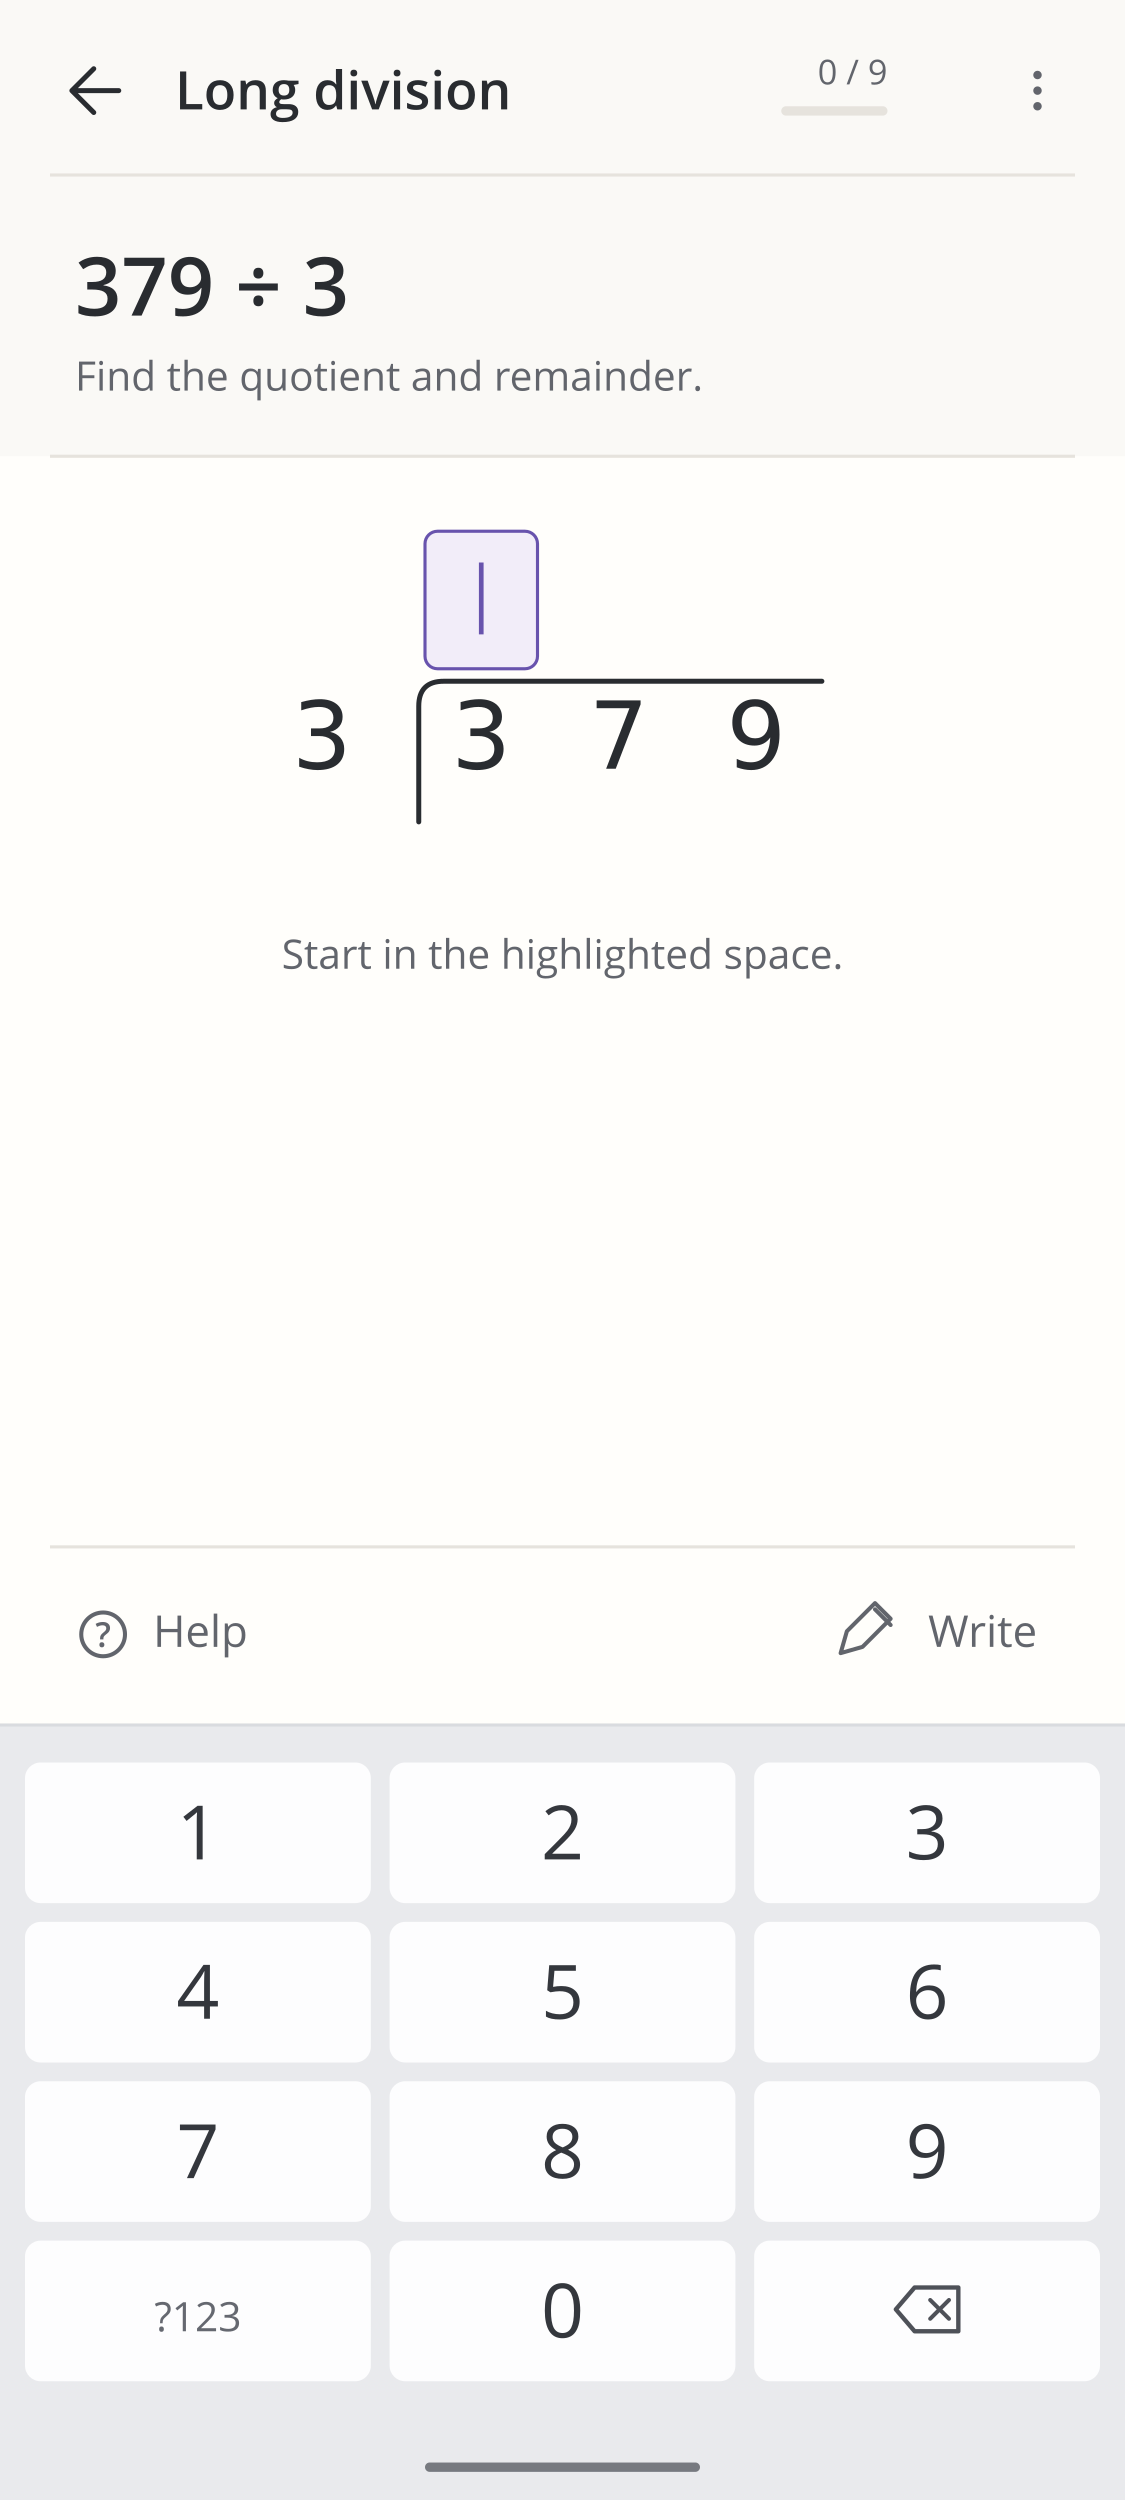
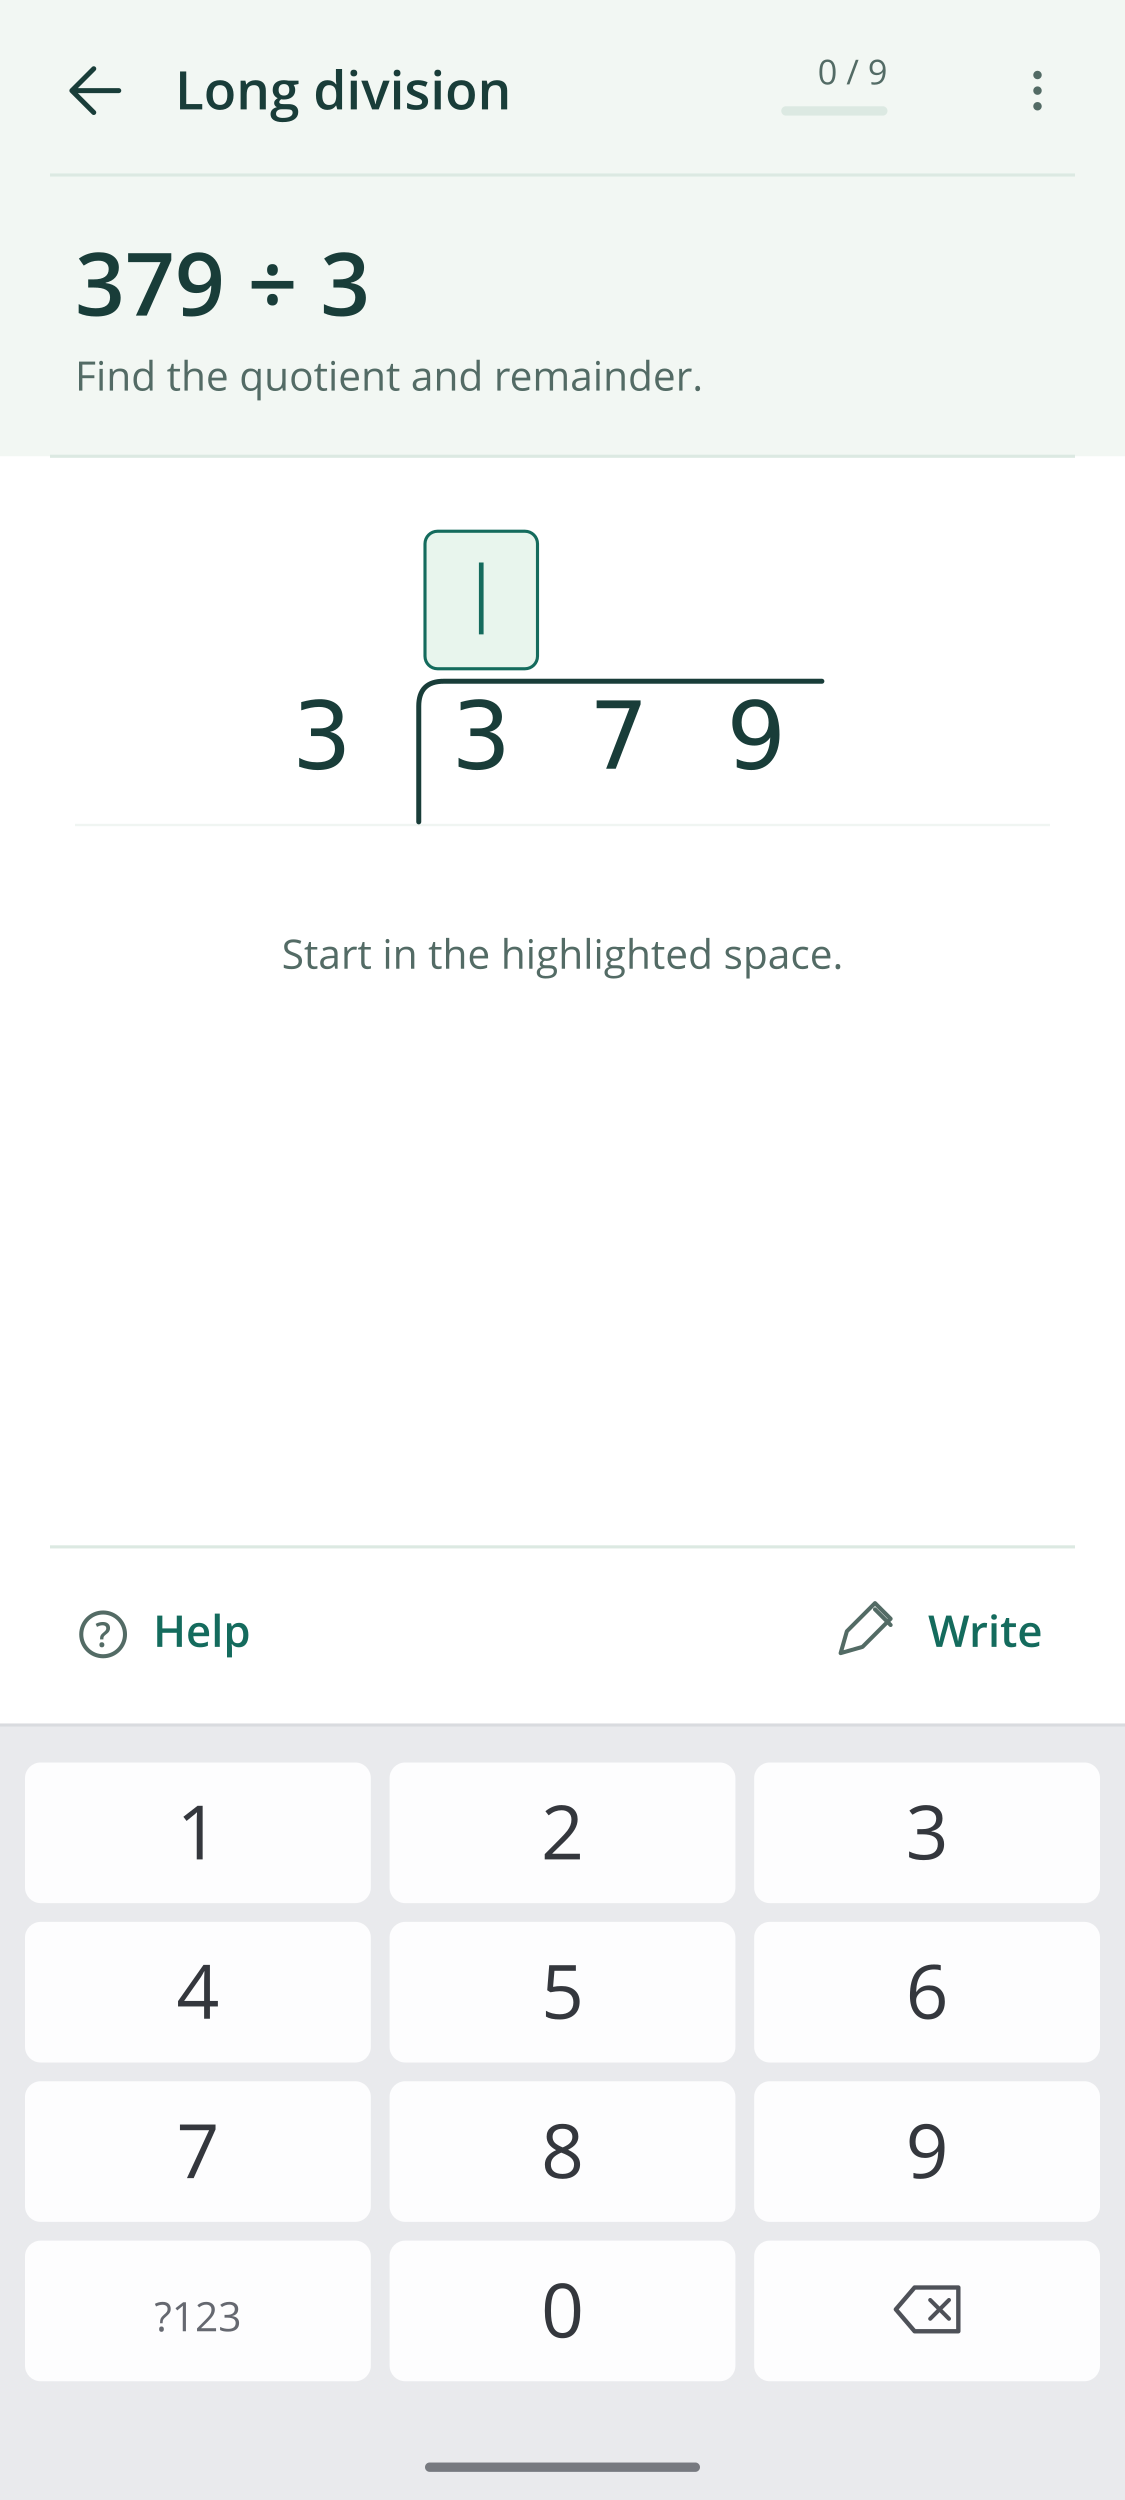
<svg xmlns="http://www.w3.org/2000/svg" width="360" height="800" viewBox="0 0 360 800" role="img" aria-label="Design mockup: working, 360 pixels">
-   <rect width="360" height="800" fill="#FAF9F6" />
-   <path d="M30 22l-7 7 7 7M23 29h15" fill="none" stroke="#292C30" stroke-width="1.6" stroke-linecap="round" stroke-linejoin="round" />
-   <text x="56" y="35" fill="#292C30" font-family="Open Sans, sans-serif" font-size="17" font-weight="600" text-anchor="start">Long division</text>
-   <text x="284" y="27" fill="#62656C" font-family="Open Sans, sans-serif" font-size="11" font-weight="400" text-anchor="end">0 / 9</text>
-   <rect x="250" y="34" width="34" height="3" rx="1.5" fill="#E6E3DD" stroke="none" />
-   <circle cx="332" cy="24" r="1.35" fill="#62656C" />
-   <circle cx="332" cy="29" r="1.35" fill="#62656C" />
-   <circle cx="332" cy="34" r="1.35" fill="#62656C" />
-   <path d="M16,56H344" fill="none" stroke="#E6E3DD" stroke-width="1" />
-   <text x="24" y="101" fill="#292C30" font-family="Open Sans, sans-serif" font-size="26" font-weight="600" text-anchor="start">379 ÷ 3</text>
-   <text x="24" y="125" fill="#62656C" font-family="Open Sans, sans-serif" font-size="13" font-weight="400" text-anchor="start">Find the quotient and remainder.</text>
-   <rect x="0" y="146" width="360" height="406" rx="0" fill="#FFFEFB" stroke="none" />
-   <path d="M16,146H344" fill="none" stroke="#E6E3DD" stroke-width="1" />
-   <path d="M134.0 263V226Q134.0 218 142.0 218H263.0" fill="none" stroke="#292C30" stroke-width="1.6" stroke-linecap="round" stroke-linejoin="round" />
-   <text x="103.0" y="246" fill="#292C30" font-family="DejaVu Sans, sans-serif" font-size="30" font-weight="400" text-anchor="middle">3</text>
-   <text x="154.0" y="246" fill="#292C30" font-family="DejaVu Sans, sans-serif" font-size="30" font-weight="400" text-anchor="middle">3</text>
-   <text x="198.0" y="246" fill="#292C30" font-family="DejaVu Sans, sans-serif" font-size="30" font-weight="400" text-anchor="middle">7</text>
-   <text x="242.0" y="246" fill="#292C30" font-family="DejaVu Sans, sans-serif" font-size="30" font-weight="400" text-anchor="middle">9</text>
-   <rect x="136.0" y="170" width="36" height="44" rx="4" fill="#F2EDF9" stroke="#6853AD" />
-   <path d="M154.0,180L154.0,203" fill="none" stroke="#6853AD" stroke-width="1.5" />
-   <text x="180.0" y="310" fill="#62656C" font-family="Open Sans, sans-serif" font-size="13" font-weight="400" text-anchor="middle">Start in the highlighted space.</text>
-   <path d="M16,495H344" fill="none" stroke="#E6E3DD" stroke-width="1" />
-   <path d="M33 516a7 7 0 1 0 0 14a7 7 0 1 0 0-14" fill="none" stroke="#62656C" stroke-width="1.3" stroke-linecap="round" stroke-linejoin="round" />
-   <text x="33" y="527" fill="#62656C" font-family="Open Sans, sans-serif" font-size="11" font-weight="600" text-anchor="middle">?</text>
-   <text x="49" y="527" fill="#62656C" font-family="Open Sans, sans-serif" font-size="14" font-weight="400" text-anchor="start">Help</text>
-   <path d="M269 529l2-7 9-9 5 5-9 9-7 2M280 515l5 5" fill="none" stroke="#62656C" stroke-width="1.3" stroke-linecap="round" stroke-linejoin="round" />
-   <text x="297" y="527" fill="#62656C" font-family="Open Sans, sans-serif" font-size="14" font-weight="400" text-anchor="start">Write</text>
+   <rect width="360" height="800" fill="#F2F7F3" />
+   <path d="M30 22l-7 7 7 7M23 29h15" fill="none" stroke="#193D39" stroke-width="1.6" stroke-linecap="round" stroke-linejoin="round" />
+   <text x="56" y="35" fill="#193D39" font-family="Open Sans, sans-serif" font-size="17" font-weight="600" text-anchor="start">Long division</text>
+   <text x="284" y="27" fill="#536B65" font-family="Open Sans, sans-serif" font-size="11" font-weight="400" text-anchor="end">0 / 9</text>
+   <rect x="250" y="34" width="34" height="3" rx="1.5" fill="#DCE9E2" stroke="none" />
+   <circle cx="332" cy="24" r="1.35" fill="#536B65" />
+   <circle cx="332" cy="29" r="1.35" fill="#536B65" />
+   <circle cx="332" cy="34" r="1.35" fill="#536B65" />
+   <path d="M16,56H344" fill="none" stroke="#DCE9E2" stroke-width="1" />
+   <text x="24" y="101" fill="#193D39" font-family="Open Sans, sans-serif" font-size="28" font-weight="600" text-anchor="start">379 ÷ 3</text>
+   <text x="24" y="125" fill="#536B65" font-family="Open Sans, sans-serif" font-size="13" font-weight="400" text-anchor="start">Find the quotient and remainder.</text>
+   <rect x="0" y="146" width="360" height="406" rx="0" fill="#FFFFFF" stroke="none" />
+   <path d="M16,146H344" fill="none" stroke="#DCE9E2" stroke-width="1" />
+   <path d="M24,264H336" fill="none" stroke="#F0F5F2" stroke-width="0.75" />
+   <path d="M134.0 263V226Q134.0 218 142.0 218H263.0" fill="none" stroke="#193D39" stroke-width="1.6" stroke-linecap="round" stroke-linejoin="round" />
+   <text x="103.0" y="246" fill="#193D39" font-family="DejaVu Sans, sans-serif" font-size="30" font-weight="400" text-anchor="middle">3</text>
+   <text x="154.0" y="246" fill="#193D39" font-family="DejaVu Sans, sans-serif" font-size="30" font-weight="400" text-anchor="middle">3</text>
+   <text x="198.0" y="246" fill="#193D39" font-family="DejaVu Sans, sans-serif" font-size="30" font-weight="400" text-anchor="middle">7</text>
+   <text x="242.0" y="246" fill="#193D39" font-family="DejaVu Sans, sans-serif" font-size="30" font-weight="400" text-anchor="middle">9</text>
+   <rect x="136.0" y="170" width="36" height="44" rx="4" fill="#E8F5ED" stroke="#146B5D" />
+   <path d="M154.0,180L154.0,203" fill="none" stroke="#146B5D" stroke-width="1.5" />
+   <text x="180.0" y="310" fill="#536B65" font-family="Open Sans, sans-serif" font-size="13" font-weight="400" text-anchor="middle">Start in the highlighted space.</text>
+   <path d="M16,495H344" fill="none" stroke="#DCE9E2" stroke-width="1" />
+   <path d="M33 516a7 7 0 1 0 0 14a7 7 0 1 0 0-14" fill="none" stroke="#536B65" stroke-width="1.3" stroke-linecap="round" stroke-linejoin="round" />
+   <text x="33" y="527" fill="#536B65" font-family="Open Sans, sans-serif" font-size="11" font-weight="600" text-anchor="middle">?</text>
+   <text x="49" y="527" fill="#146B5D" font-family="Open Sans, sans-serif" font-size="14" font-weight="600" text-anchor="start">Help</text>
+   <path d="M269 529l2-7 9-9 5 5-9 9-7 2M280 515l5 5" fill="none" stroke="#536B65" stroke-width="1.3" stroke-linecap="round" stroke-linejoin="round" />
+   <text x="297" y="527" fill="#146B5D" font-family="Open Sans, sans-serif" font-size="14" font-weight="600" text-anchor="start">Write</text>
  <rect x="0" y="552" width="360" height="248" rx="0" fill="#E9EAED" stroke="none" />
  <path d="M0,552H360" fill="none" stroke="#D9DBDF" stroke-width="1" />
  <rect x="8.0" y="564" width="110.667" height="45" rx="5" fill="#FDFDFE" stroke="none" />
  <text x="63.333" y="595" fill="#34373D" font-family="Open Sans, sans-serif" font-size="24" font-weight="400" text-anchor="middle">1</text>
  <rect x="124.667" y="564" width="110.667" height="45" rx="5" fill="#FDFDFE" stroke="none" />
  <text x="180.0" y="595" fill="#34373D" font-family="Open Sans, sans-serif" font-size="24" font-weight="400" text-anchor="middle">2</text>
  <rect x="241.333" y="564" width="110.667" height="45" rx="5" fill="#FDFDFE" stroke="none" />
  <text x="296.667" y="595" fill="#34373D" font-family="Open Sans, sans-serif" font-size="24" font-weight="400" text-anchor="middle">3</text>
  <rect x="8.0" y="615" width="110.667" height="45" rx="5" fill="#FDFDFE" stroke="none" />
  <text x="63.333" y="646" fill="#34373D" font-family="Open Sans, sans-serif" font-size="24" font-weight="400" text-anchor="middle">4</text>
  <rect x="124.667" y="615" width="110.667" height="45" rx="5" fill="#FDFDFE" stroke="none" />
  <text x="180.0" y="646" fill="#34373D" font-family="Open Sans, sans-serif" font-size="24" font-weight="400" text-anchor="middle">5</text>
  <rect x="241.333" y="615" width="110.667" height="45" rx="5" fill="#FDFDFE" stroke="none" />
  <text x="296.667" y="646" fill="#34373D" font-family="Open Sans, sans-serif" font-size="24" font-weight="400" text-anchor="middle">6</text>
  <rect x="8.0" y="666" width="110.667" height="45" rx="5" fill="#FDFDFE" stroke="none" />
  <text x="63.333" y="697" fill="#34373D" font-family="Open Sans, sans-serif" font-size="24" font-weight="400" text-anchor="middle">7</text>
  <rect x="124.667" y="666" width="110.667" height="45" rx="5" fill="#FDFDFE" stroke="none" />
  <text x="180.0" y="697" fill="#34373D" font-family="Open Sans, sans-serif" font-size="24" font-weight="400" text-anchor="middle">8</text>
  <rect x="241.333" y="666" width="110.667" height="45" rx="5" fill="#FDFDFE" stroke="none" />
  <text x="296.667" y="697" fill="#34373D" font-family="Open Sans, sans-serif" font-size="24" font-weight="400" text-anchor="middle">9</text>
  <rect x="8.0" y="717" width="110.667" height="45" rx="5" fill="#FDFDFE" stroke="none" />
  <text x="63.333" y="746" fill="#656870" font-family="Open Sans, sans-serif" font-size="13" font-weight="400" text-anchor="middle">?123</text>
  <rect x="124.667" y="717" width="110.667" height="45" rx="5" fill="#FDFDFE" stroke="none" />
  <text x="180.0" y="748" fill="#34373D" font-family="Open Sans, sans-serif" font-size="24" font-weight="400" text-anchor="middle">0</text>
  <rect x="241.333" y="717" width="110.667" height="45" rx="5" fill="#FDFDFE" stroke="none" />
  <path d="M286.667 739l6-7h14v14h-14z" fill="none" stroke="#4E5158" stroke-width="1.4" stroke-linecap="round" stroke-linejoin="round" />
  <path d="M297.667 736l6 6M303.667 736l-6 6" fill="none" stroke="#4E5158" stroke-width="1.3" stroke-linecap="round" stroke-linejoin="round" />
  <rect x="136.0" y="788" width="88" height="3" rx="1.5" fill="#777A80" stroke="none" />
</svg>
